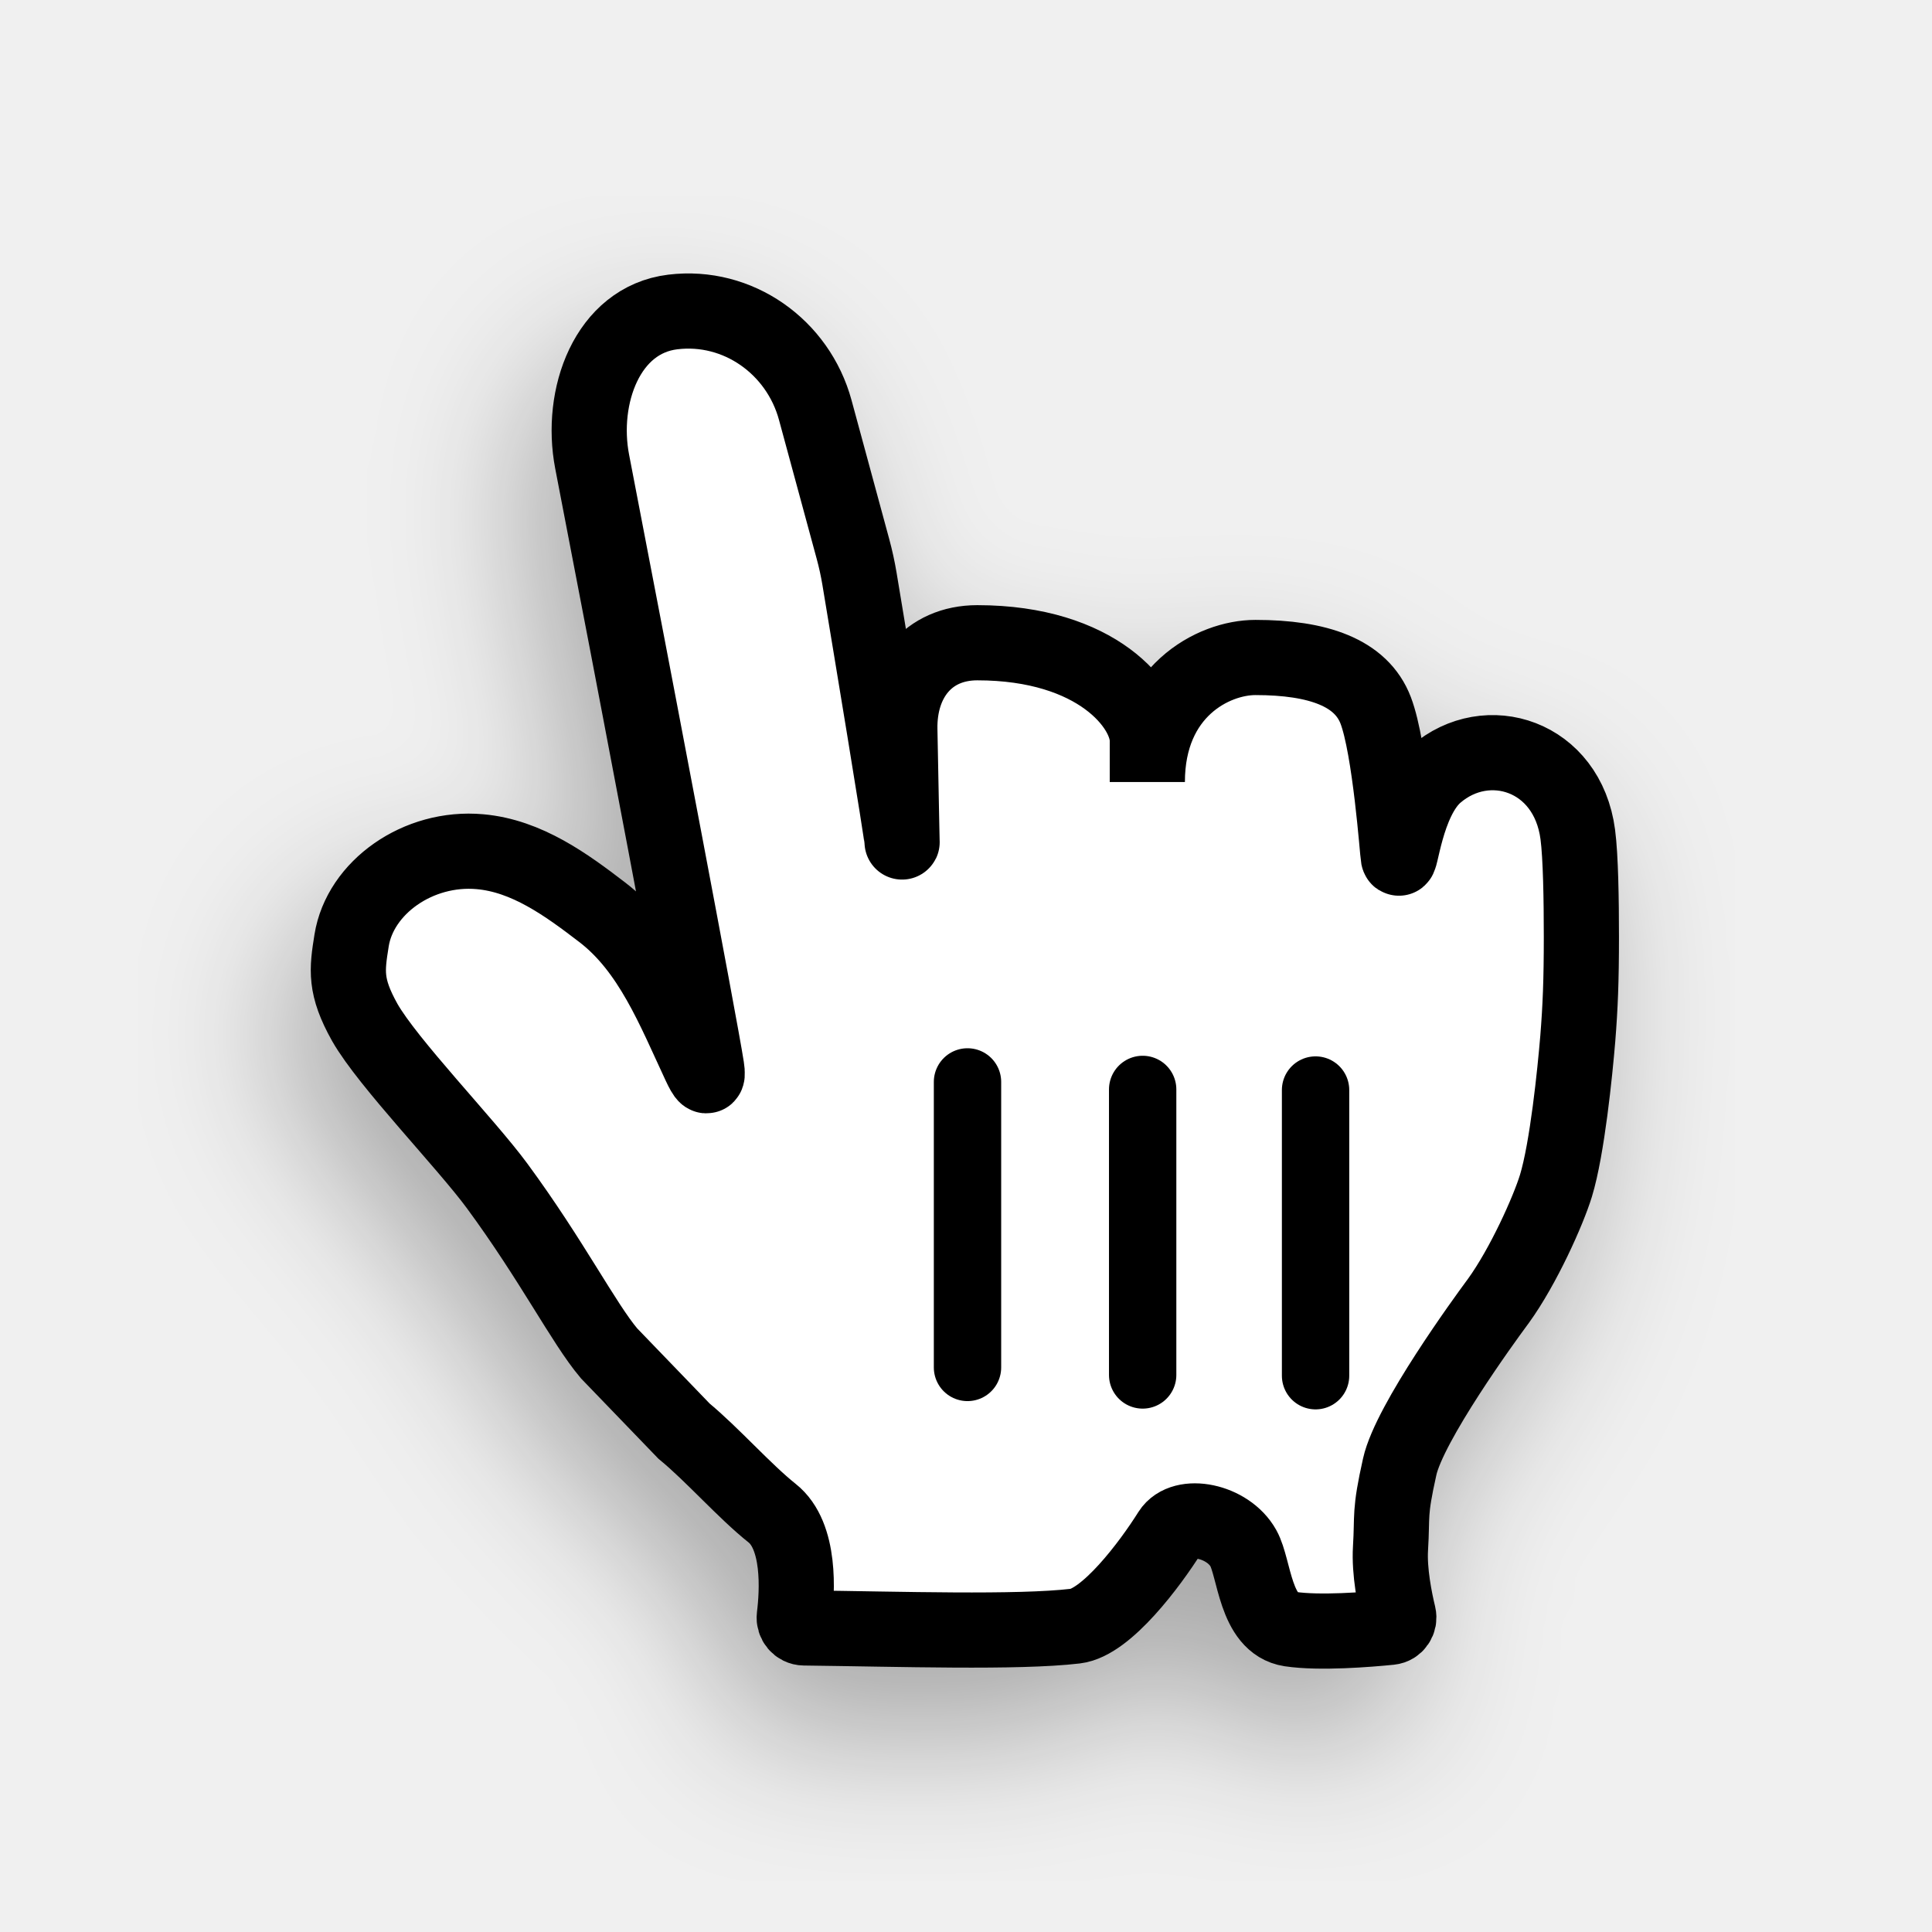
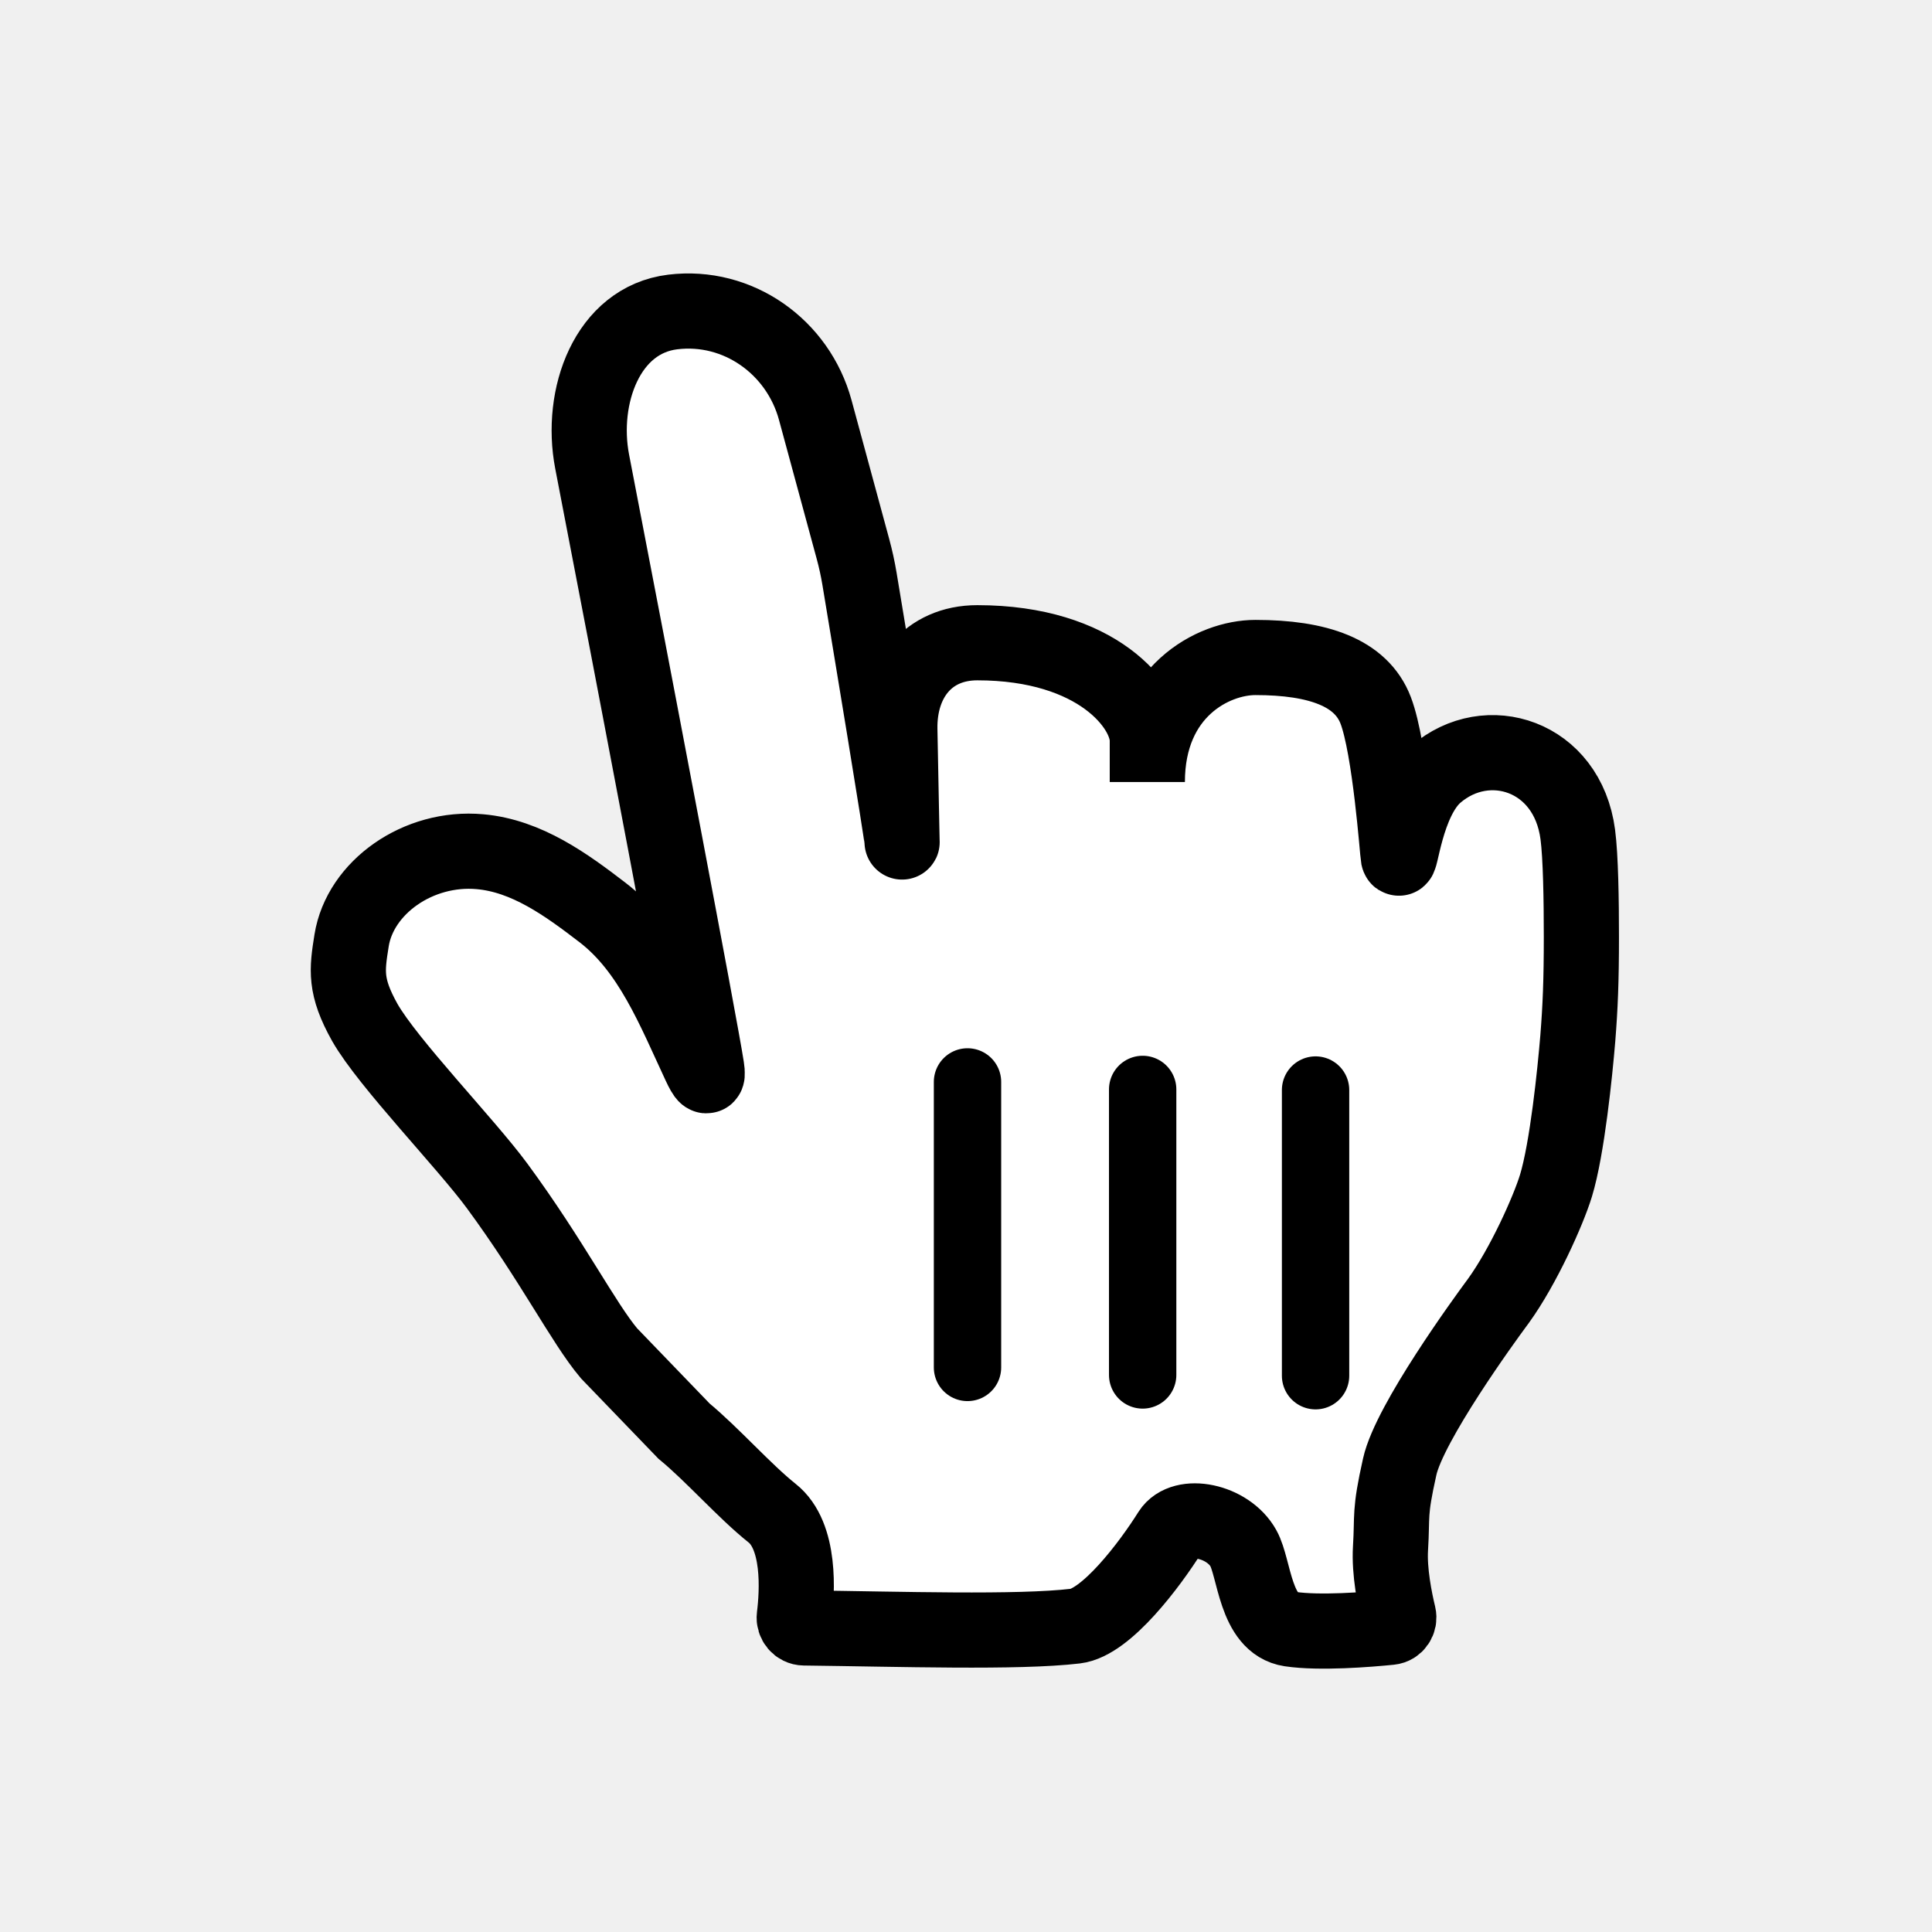
<svg xmlns="http://www.w3.org/2000/svg" width="32" height="32" viewBox="0 0 257 257" fill="none">
-   <g filter="url(#filter0_d_40_341)">
-     <path d="M81.018 180.026C77.614 175.993 73.478 167.747 66.118 157.738C61.946 152.076 51.601 141.415 48.52 136C45.847 131.214 46.135 129.069 46.77 125.103C47.897 118.048 55.617 112.555 63.852 113.296C70.074 113.847 75.348 117.7 80.095 121.34C86.55 126.275 89.647 134.286 93.087 141.647C93.823 143.222 94.271 143.773 94 142C93.154 136.459 83.608 86.565 83.501 86.005L83.495 85.974L78.768 61.394C77.106 52.75 80.762 42.565 89.5 41.5C98.163 40.444 106.163 46.127 108.449 54.549L113.464 73.025C113.821 74.341 114.109 75.655 114.333 77C115.57 84.443 119.843 110.194 119.996 111.929C119.97 110.998 119.827 103.622 119.701 97.046C119.575 90.468 123.421 85.5 130 85.5C146 85.5 152.62 94.02 152.62 98.5C152.62 92 161.371 87.461 167 87.461C175.32 87.461 181.08 89.468 183 94.5C184.92 99.532 185.899 113.5 186 114C186.298 115.47 186.93 106.506 191 103C197.838 97.109 208.5 100.5 209.881 111C210.271 113.967 210.36 119.705 210.36 124.647C210.36 130.455 210.216 133.949 209.881 138.151C209.509 142.644 208.478 152.8 206.98 157.72C205.966 161.045 202.645 168.456 199.331 173.039C199.22 173.193 199.113 173.336 199 173.489C197.587 175.404 187.496 189.232 186.192 195.112C184.778 201.426 185.245 201.471 184.969 205.953C184.778 209.048 185.547 212.822 186.038 214.851C186.224 215.62 185.709 216.394 184.922 216.472C182.015 216.763 175.549 217.291 171.627 216.704C166.94 215.996 166.893 208.615 165.395 205.942C163.333 202.257 157.368 201.089 155.654 203.807C152.957 208.11 147.155 215.827 143.055 216.311C135.36 217.217 119.716 216.703 106.964 216.552C106.164 216.542 105.558 215.811 105.658 215.017C106.063 211.79 106.53 204.298 102.705 201.28C99.049 198.37 94.756 193.472 90.992 190.372L81.018 180.026Z" fill="white" />
-     <path d="M152.62 98.5C152.62 94.02 146 85.5 130 85.5V85.5C123.421 85.5 119.575 90.468 119.701 97.046C119.84 104.317 120 112.566 120 112C120 111.143 115.593 84.579 114.333 77C114.109 75.655 113.821 74.341 113.464 73.025L108.449 54.549C106.163 46.127 98.163 40.444 89.5 41.5V41.5V41.5C80.762 42.565 77.106 52.75 78.768 61.394L83.495 85.974C83.498 85.991 83.498 85.987 83.501 86.005C83.608 86.565 93.154 136.459 94 142C94.271 143.773 93.823 143.222 93.087 141.647C89.647 134.286 86.55 126.275 80.095 121.34V121.34C75.348 117.7 70.074 113.847 63.852 113.296C55.617 112.555 47.897 118.048 46.77 125.103C46.135 129.069 45.847 131.214 48.52 136C51.601 141.415 61.946 152.076 66.118 157.738C73.478 167.747 77.614 175.993 81.018 180.026L90.992 190.372C94.756 193.472 99.049 198.37 102.705 201.28C106.53 204.298 106.063 211.791 105.658 215.017C105.558 215.811 106.164 216.542 106.964 216.552C119.716 216.703 135.36 217.217 143.055 216.311C147.155 215.827 152.957 208.11 155.654 203.807C157.368 201.089 163.333 202.257 165.395 205.942C166.893 208.615 166.94 215.996 171.627 216.704C175.549 217.291 182.015 216.763 184.922 216.472C185.709 216.394 186.224 215.62 186.038 214.851C185.547 212.822 184.778 209.048 184.969 205.953C185.245 201.471 184.778 201.426 186.192 195.112C187.496 189.232 197.587 175.404 199 173.489C199.113 173.336 199.22 173.193 199.331 173.039C202.645 168.456 205.966 161.045 206.98 157.72C208.478 152.8 209.509 142.644 209.881 138.151C210.216 133.949 210.36 130.455 210.36 124.647C210.36 119.705 210.271 113.967 209.881 111C208.5 100.5 197.838 97.109 191 103C186.93 106.506 186.298 115.47 186 114C185.899 113.5 184.92 99.532 183 94.5C181.08 89.468 175.32 87.461 167 87.461C161.371 87.461 152.62 92 152.62 104.026C152.62 101.923 152.62 99.907 152.62 98.5Z" stroke="black" stroke-width="10" />
-   </g>
+   <path d="M81.018 180.026C77.614 175.993 73.478 167.747 66.118 157.738C61.946 152.076 51.601 141.415 48.52 136C45.847 131.214 46.135 129.069 46.77 125.103C47.897 118.048 55.617 112.555 63.852 113.296C70.074 113.847 75.348 117.7 80.095 121.34C86.55 126.275 89.647 134.286 93.087 141.647C93.823 143.222 94.271 143.773 94 142C93.154 136.459 83.608 86.565 83.501 86.005L83.495 85.974L78.768 61.394C77.106 52.75 80.762 42.565 89.5 41.5C98.163 40.444 106.163 46.127 108.449 54.549L113.464 73.025C113.821 74.341 114.109 75.655 114.333 77C115.57 84.443 119.843 110.194 119.996 111.929C119.97 110.998 119.827 103.622 119.701 97.046C119.575 90.468 123.421 85.5 130 85.5C146 85.5 152.62 94.02 152.62 98.5C152.62 92 161.371 87.461 167 87.461C175.32 87.461 181.08 89.468 183 94.5C184.92 99.532 185.899 113.5 186 114C186.298 115.47 186.93 106.506 191 103C197.838 97.109 208.5 100.5 209.881 111C210.271 113.967 210.36 119.705 210.36 124.647C210.36 130.455 210.216 133.949 209.881 138.151C209.509 142.644 208.478 152.8 206.98 157.72C205.966 161.045 202.645 168.456 199.331 173.039C199.22 173.193 199.113 173.336 199 173.489C197.587 175.404 187.496 189.232 186.192 195.112C184.778 201.426 185.245 201.471 184.969 205.953C184.778 209.048 185.547 212.822 186.038 214.851C186.224 215.62 185.709 216.394 184.922 216.472C182.015 216.763 175.549 217.291 171.627 216.704C166.94 215.996 166.893 208.615 165.395 205.942C163.333 202.257 157.368 201.089 155.654 203.807C152.957 208.11 147.155 215.827 143.055 216.311C135.36 217.217 119.716 216.703 106.964 216.552C106.164 216.542 105.558 215.811 105.658 215.017C106.063 211.79 106.53 204.298 102.705 201.28C99.049 198.37 94.756 193.472 90.992 190.372L81.018 180.026Z" fill="white" />
+   <path d="M152.62 98.5C152.62 94.02 146 85.5 130 85.5C123.421 85.5 119.575 90.468 119.701 97.046C119.84 104.317 120 112.566 120 112C120 111.143 115.593 84.579 114.333 77C114.109 75.655 113.821 74.341 113.464 73.025L108.449 54.549C106.163 46.127 98.163 40.444 89.5 41.5C80.762 42.565 77.106 52.75 78.768 61.394L83.495 85.974C83.498 85.991 83.498 85.987 83.501 86.005C83.608 86.565 93.154 136.459 94 142C94.271 143.773 93.823 143.222 93.087 141.647C89.647 134.286 86.55 126.275 80.095 121.34C75.348 117.7 70.074 113.847 63.852 113.296C55.617 112.555 47.897 118.048 46.77 125.103C46.135 129.069 45.847 131.214 48.52 136C51.601 141.415 61.946 152.076 66.118 157.738C73.478 167.747 77.614 175.993 81.018 180.026L90.992 190.372C94.756 193.472 99.049 198.37 102.705 201.28C106.53 204.298 106.063 211.791 105.658 215.017C105.558 215.811 106.164 216.542 106.964 216.552C119.716 216.703 135.36 217.217 143.055 216.311C147.155 215.827 152.957 208.11 155.654 203.807C157.368 201.089 163.333 202.257 165.395 205.942C166.893 208.615 166.94 215.996 171.627 216.704C175.549 217.291 182.015 216.763 184.922 216.472C185.709 216.394 186.224 215.62 186.038 214.851C185.547 212.822 184.778 209.048 184.969 205.953C185.245 201.471 184.778 201.426 186.192 195.112C187.496 189.232 197.587 175.404 199 173.489C199.113 173.336 199.22 173.193 199.331 173.039C202.645 168.456 205.966 161.045 206.98 157.72C208.478 152.8 209.509 142.644 209.881 138.151C210.216 133.949 210.36 130.455 210.36 124.647C210.36 119.705 210.271 113.967 209.881 111C208.5 100.5 197.838 97.109 191 103C186.93 106.506 186.298 115.47 186 114C185.899 113.5 184.92 99.532 183 94.5C181.08 89.468 175.32 87.461 167 87.461C161.371 87.461 152.62 92 152.62 104.026C152.62 101.923 152.62 99.907 152.62 98.5Z" stroke="black" stroke-width="10" />
  <path d="M175 183L175 145" stroke="black" stroke-width="8.96" stroke-linecap="round" />
  <path d="M152 182.899V144.92" stroke="black" stroke-width="8.96" stroke-linecap="round" />
  <path d="M128.7 143.92V181.899" stroke="black" stroke-width="8.96" stroke-linecap="round" />
-   <defs>
-     <filter id="filter0_d_40_341" x="18.301" y="26.133" width="212.419" height="223.995" filterUnits="userSpaceOnUse" color-interpolation-filters="sRGB">
-       <feFlood flood-opacity="0" result="BackgroundImageFix" />
-       <feColorMatrix in="SourceAlpha" type="matrix" values="0 0 0 0 0 0 0 0 0 0 0 0 0 0 0 0 0 0 127 0" result="hardAlpha" />
-       <feOffset dx="-3.84" dy="8.96" />
-       <feGaussianBlur stdDeviation="9.6" />
-       <feColorMatrix type="matrix" values="0 0 0 0 0 0 0 0 0 0 0 0 0 0 0 0 0 0 0.3 0" />
-       <feBlend mode="normal" in2="BackgroundImageFix" result="effect1_dropShadow_40_341" />
-       <feBlend mode="normal" in="SourceGraphic" in2="effect1_dropShadow_40_341" result="shape" />
-     </filter>
-   </defs>
</svg>
